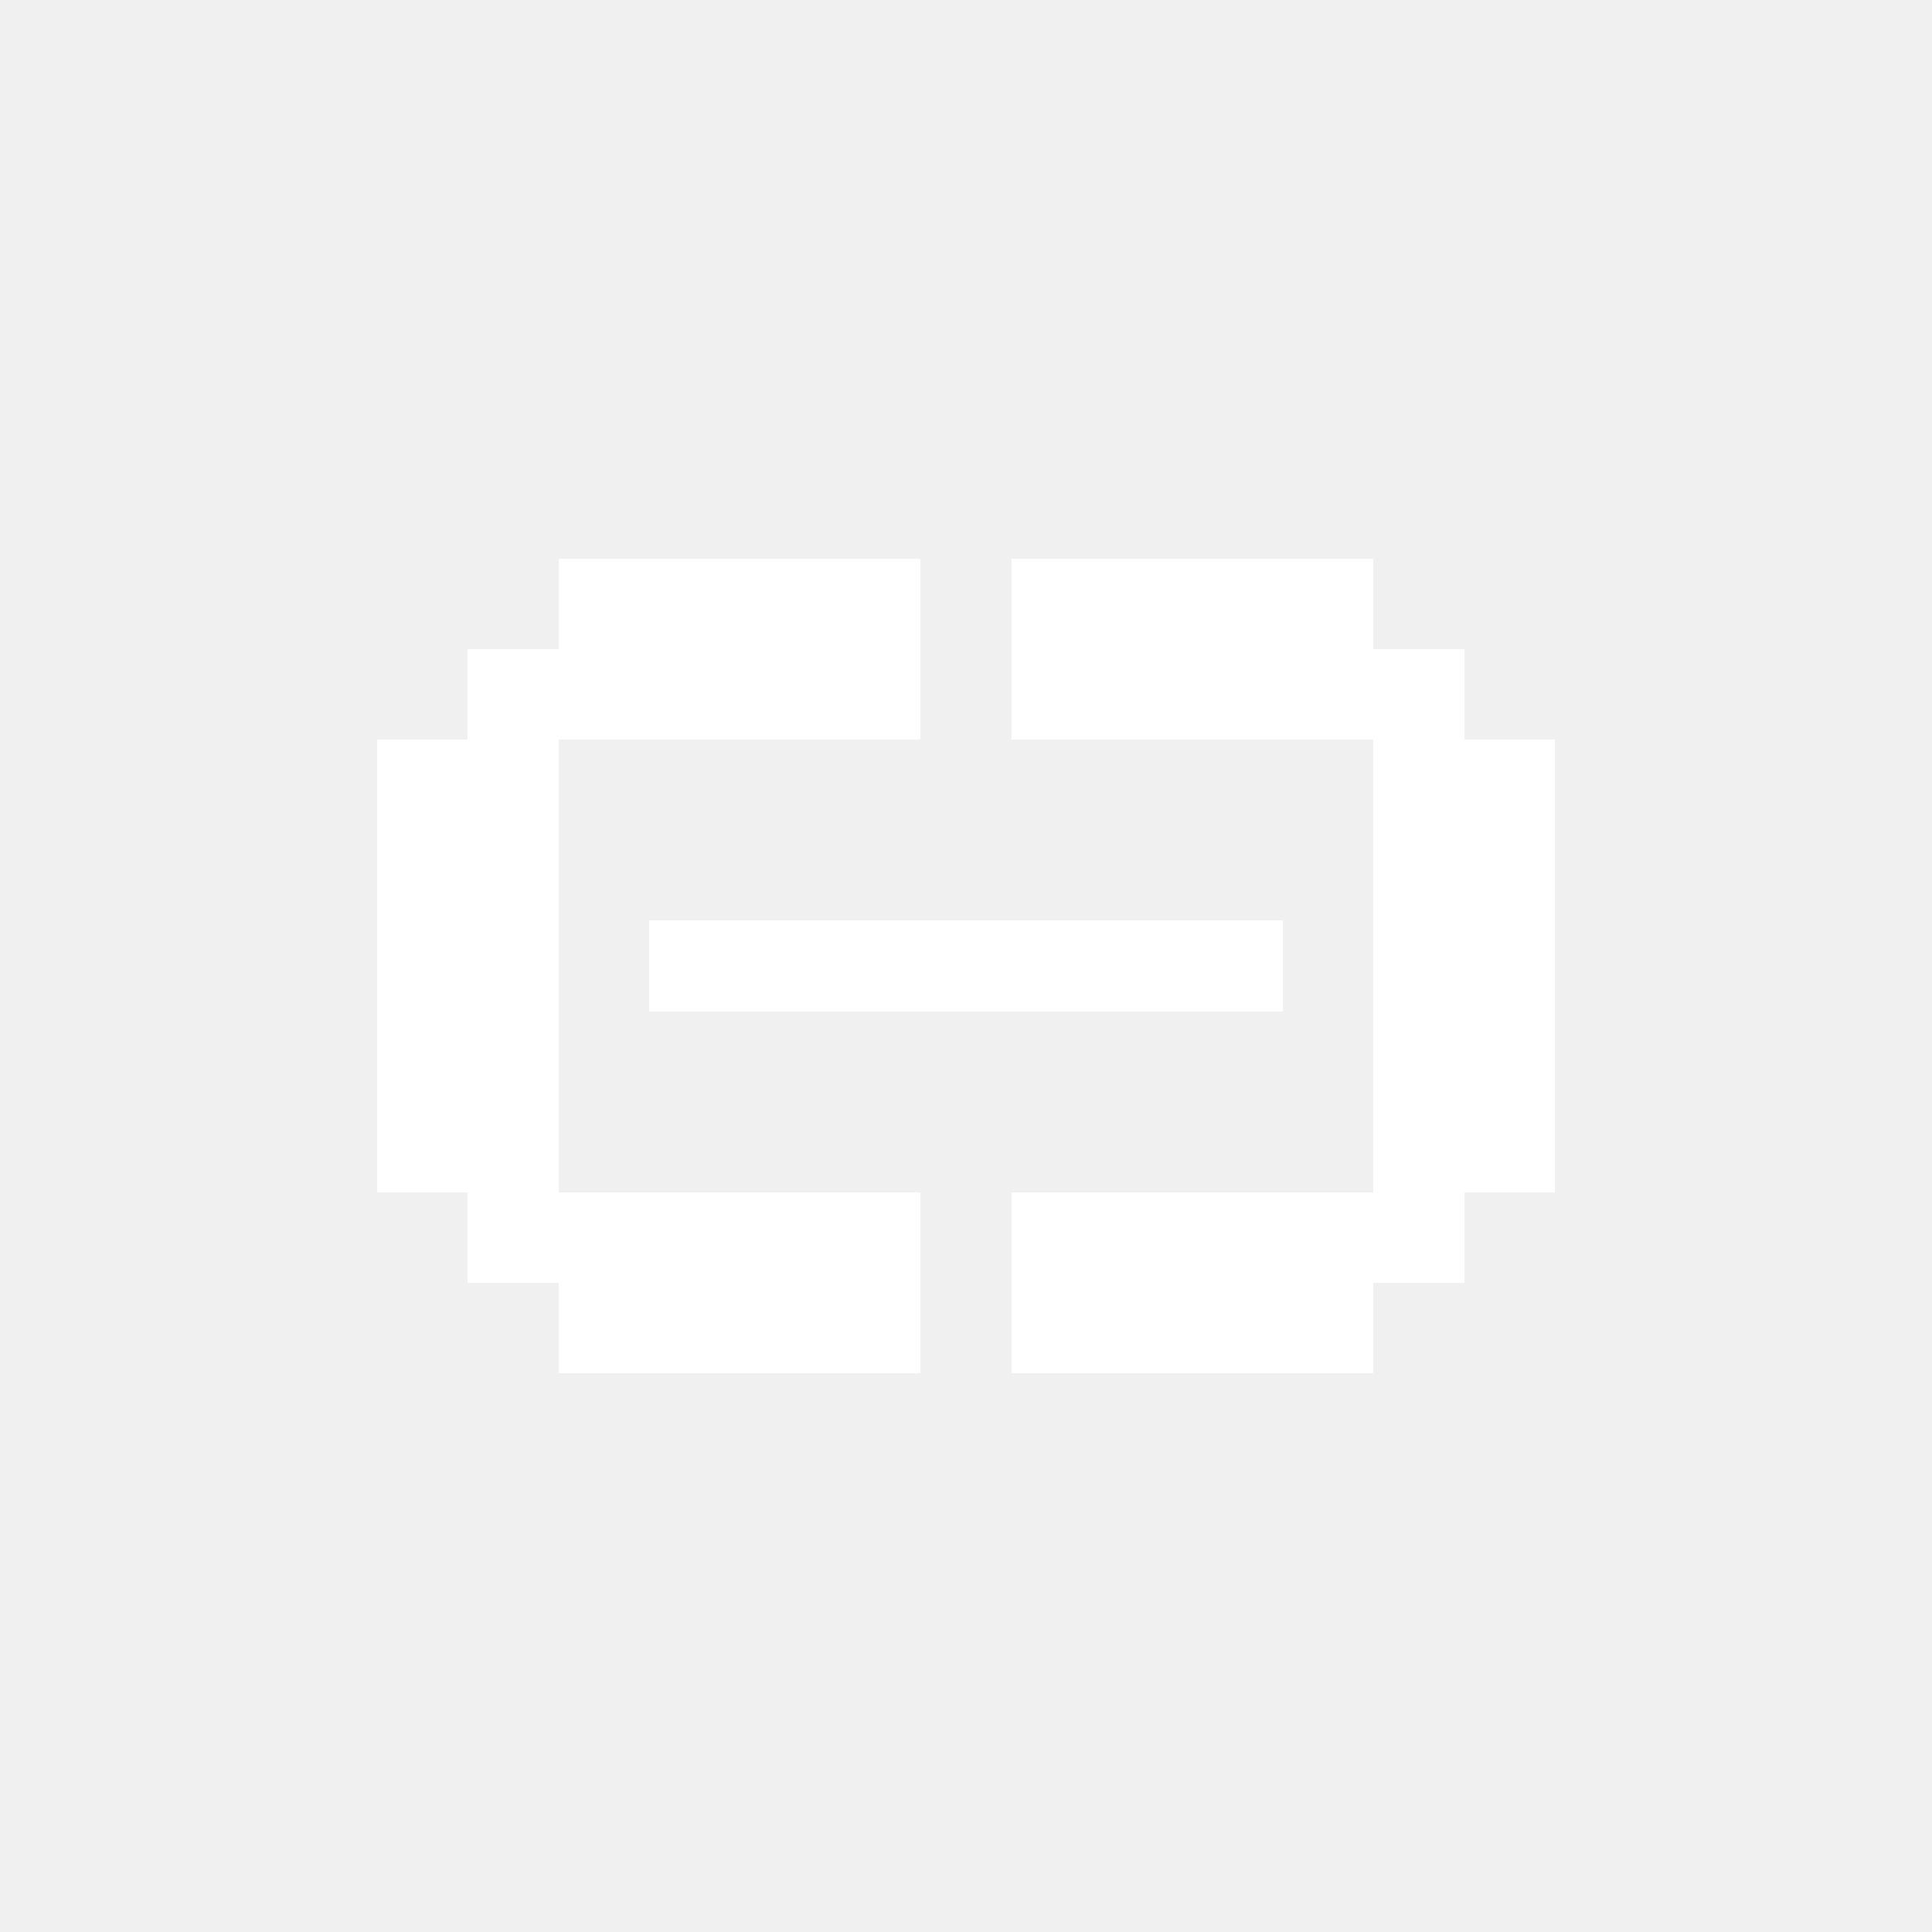
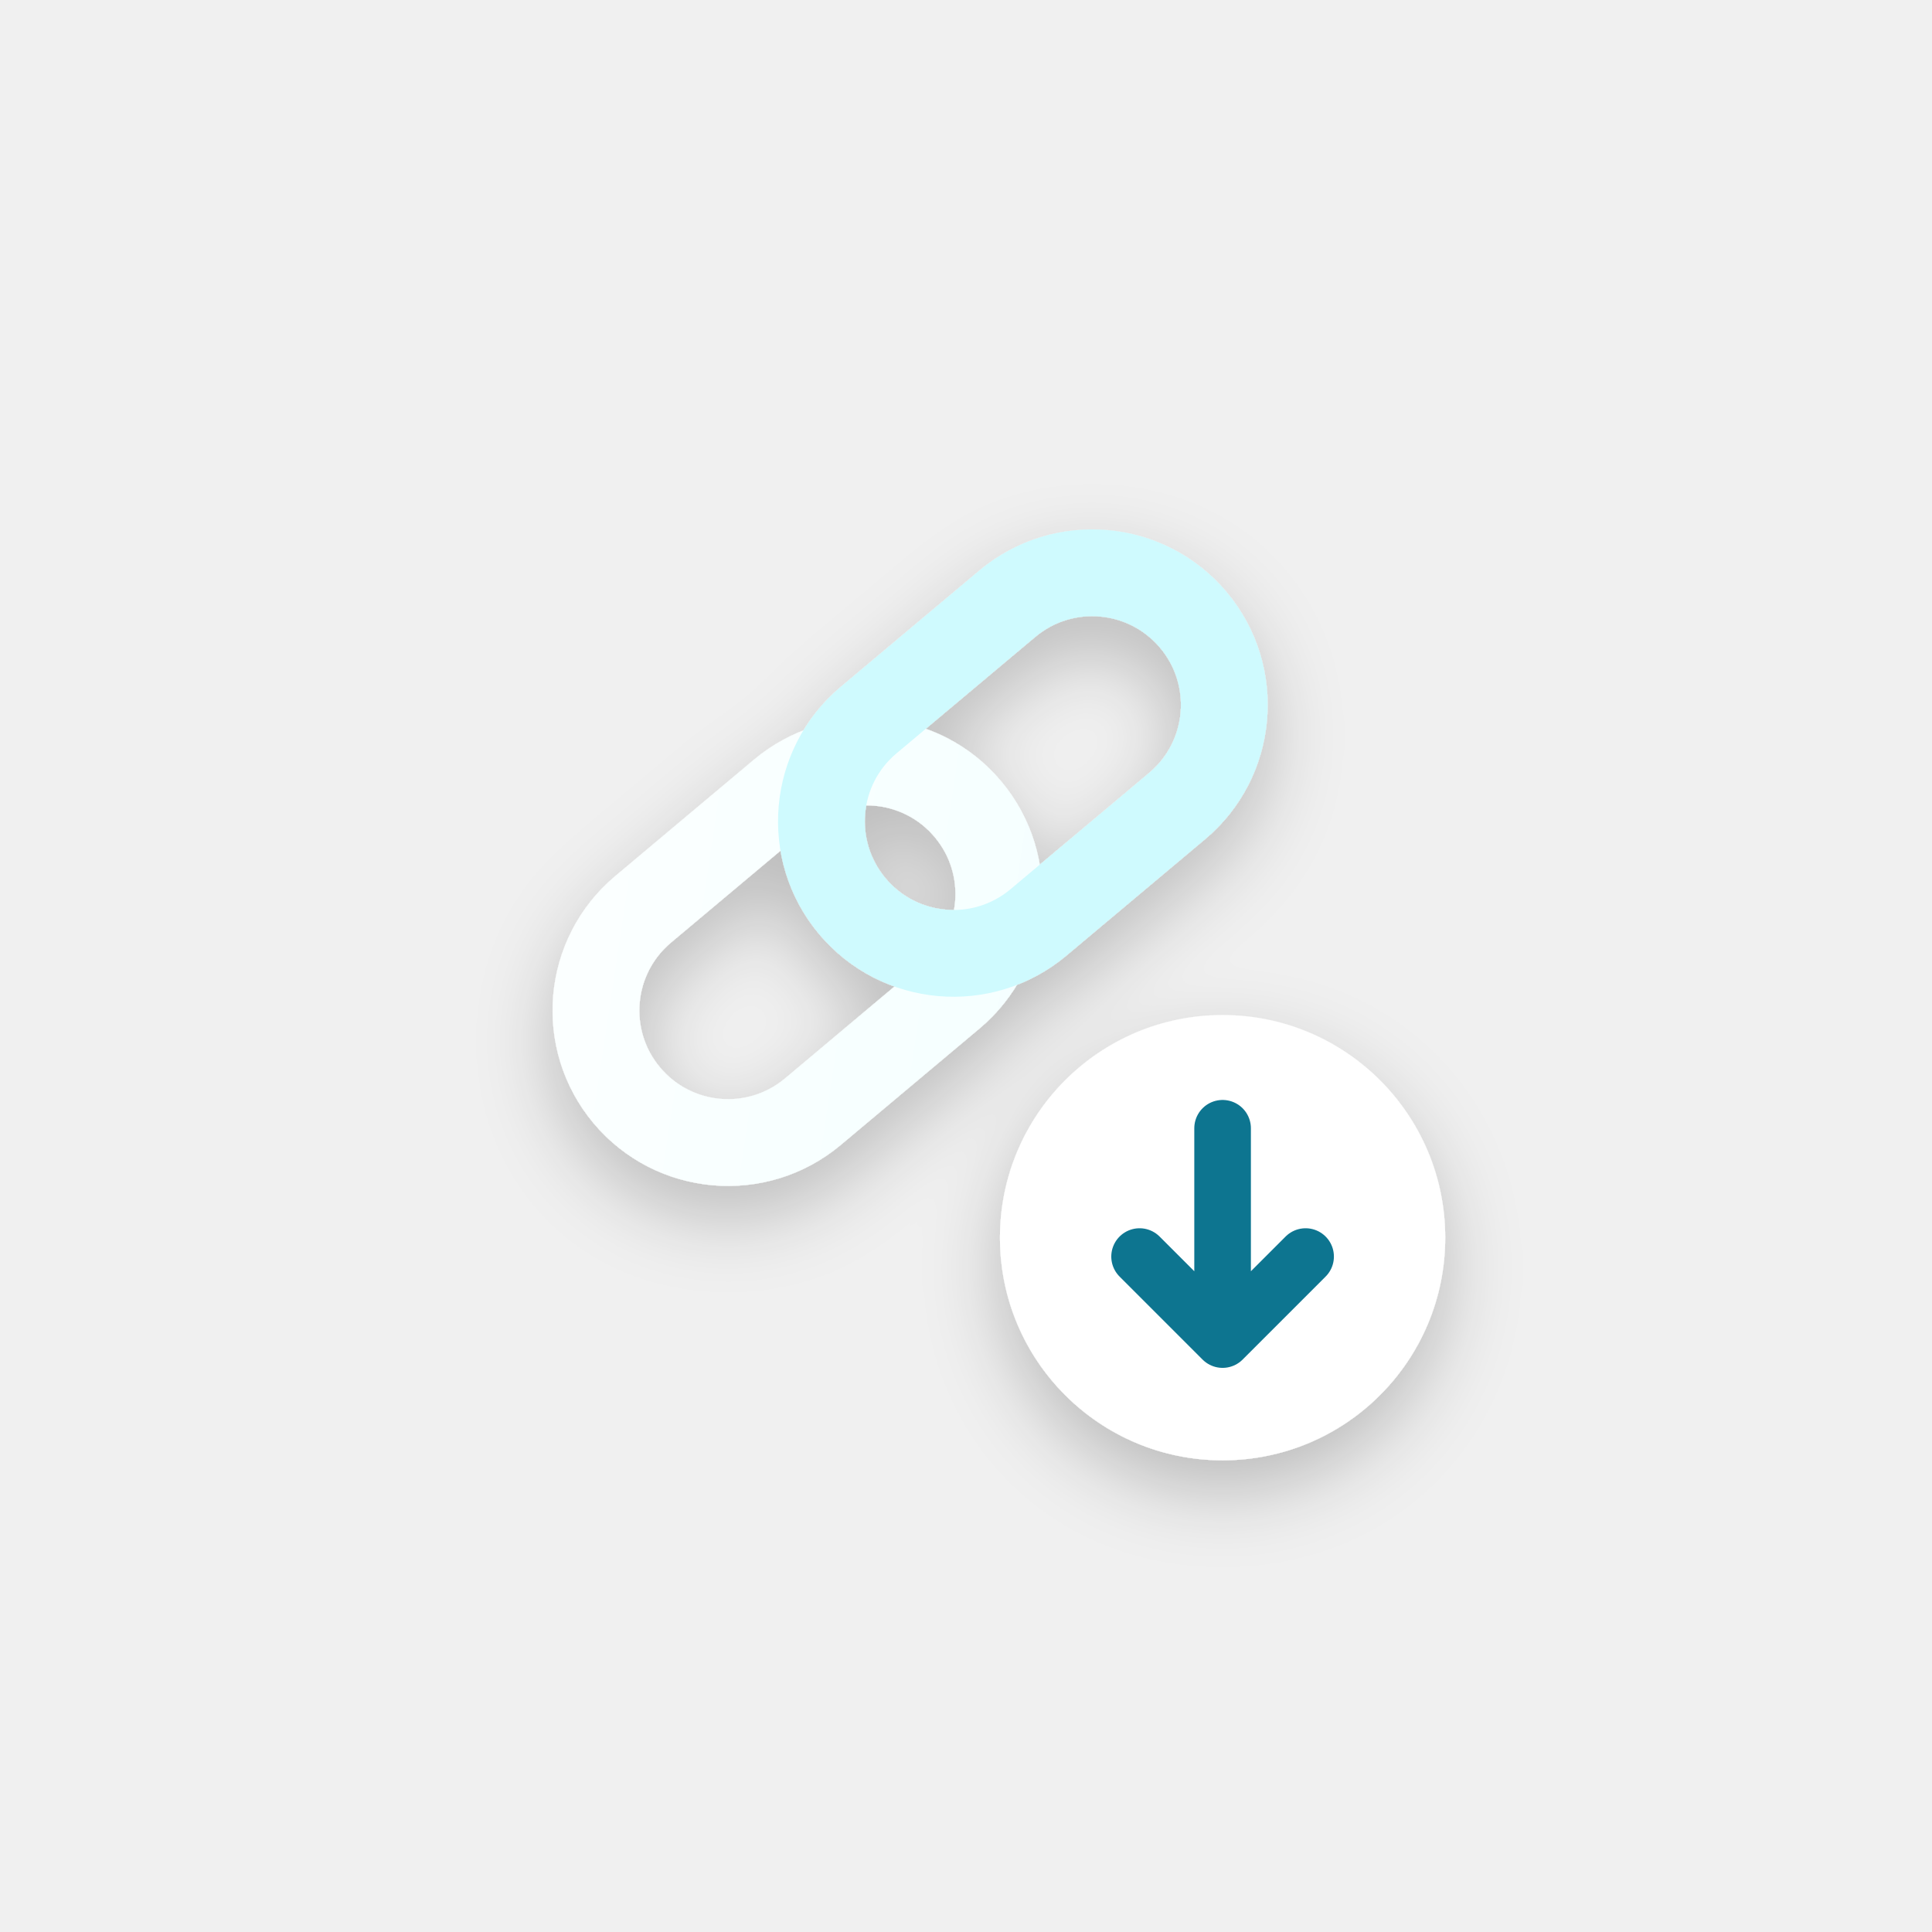
- <svg xmlns="http://www.w3.org/2000/svg" viewBox="0 0 1024 1024" shape-rendering="crispEdges">
-   <path fill="#FFFFFF" d="M296 296h192v48h-192zM248 344h240v48h-240zM200 392h96v240h-96zM248 632h240v48h-240zM296 680h192v48h-192zM536 296h192v48h-192zM536 344h240v48h-240zM728 392h96v240h-96zM536 632h240v48h-240zM536 680h192v48h-192zM344 488h336v48h-336z" />
+ <svg xmlns="http://www.w3.org/2000/svg" viewBox="0 0 1024 1024" width="1024" height="1024">
+   <defs>
+     <filter id="sh" x="-20%" y="-20%" width="140%" height="140%">
+       <feDropShadow dx="0" dy="16" stdDeviation="20" flood-color="#000000" flood-opacity="0.22" />
+     </filter>
+     <linearGradient id="fg" x1="256" y1="220" x2="768" y2="800" gradientUnits="userSpaceOnUse">
+       <stop offset="0%" stop-color="#FFFFFF" />
+       <stop offset="100%" stop-color="#ECFEFF" />
+     </linearGradient>
+   </defs>
+   <g filter="url(#sh)">
+     <g transform="rotate(-40 486 462)">
+       <rect x="292" y="384" width="236" height="140" rx="70" fill="none" stroke="url(#fg)" stroke-width="46" />
+       <rect x="448" y="384" width="236" height="140" rx="70" fill="none" stroke="#CFFAFE" stroke-width="46" />
+     </g>
+     <circle cx="648" cy="656" r="118" fill="#FFFFFF" />
+     <path d="M 648 598 V 706 M 604 666 L 648 710 L 692 666" fill="none" stroke="#0E7490" stroke-width="30" stroke-linecap="round" stroke-linejoin="round" />
+   </g>
</svg>
